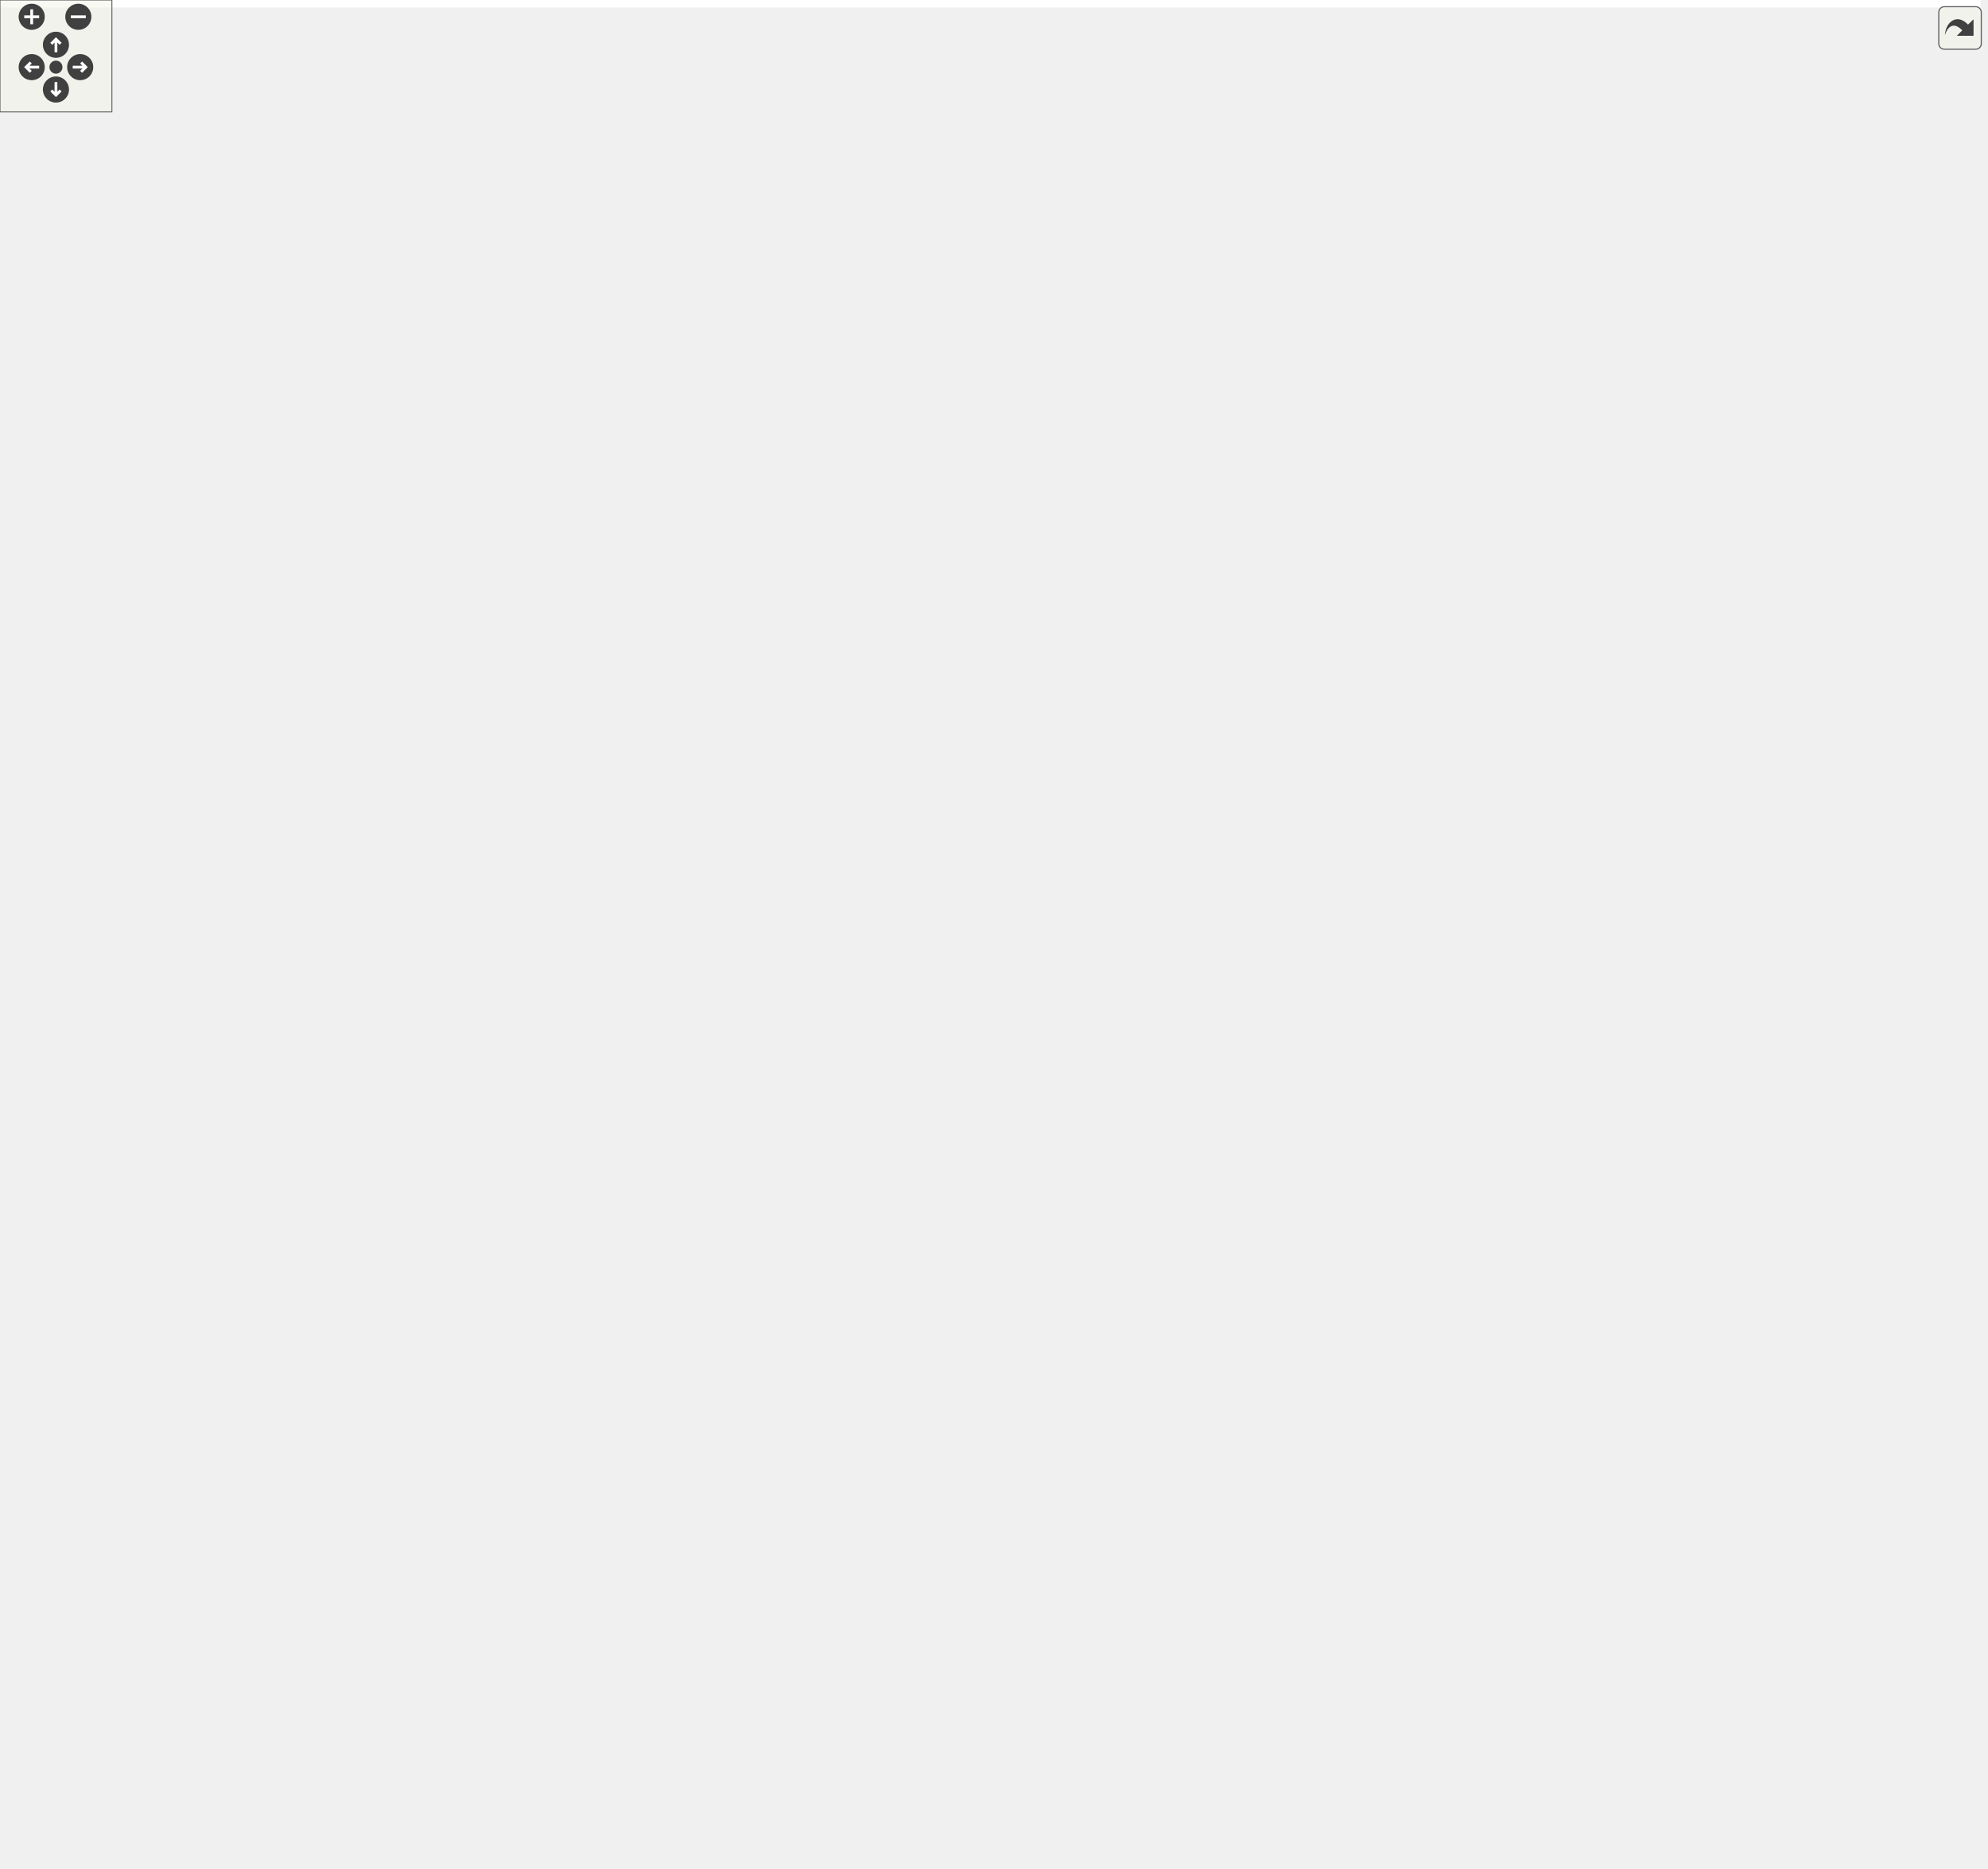
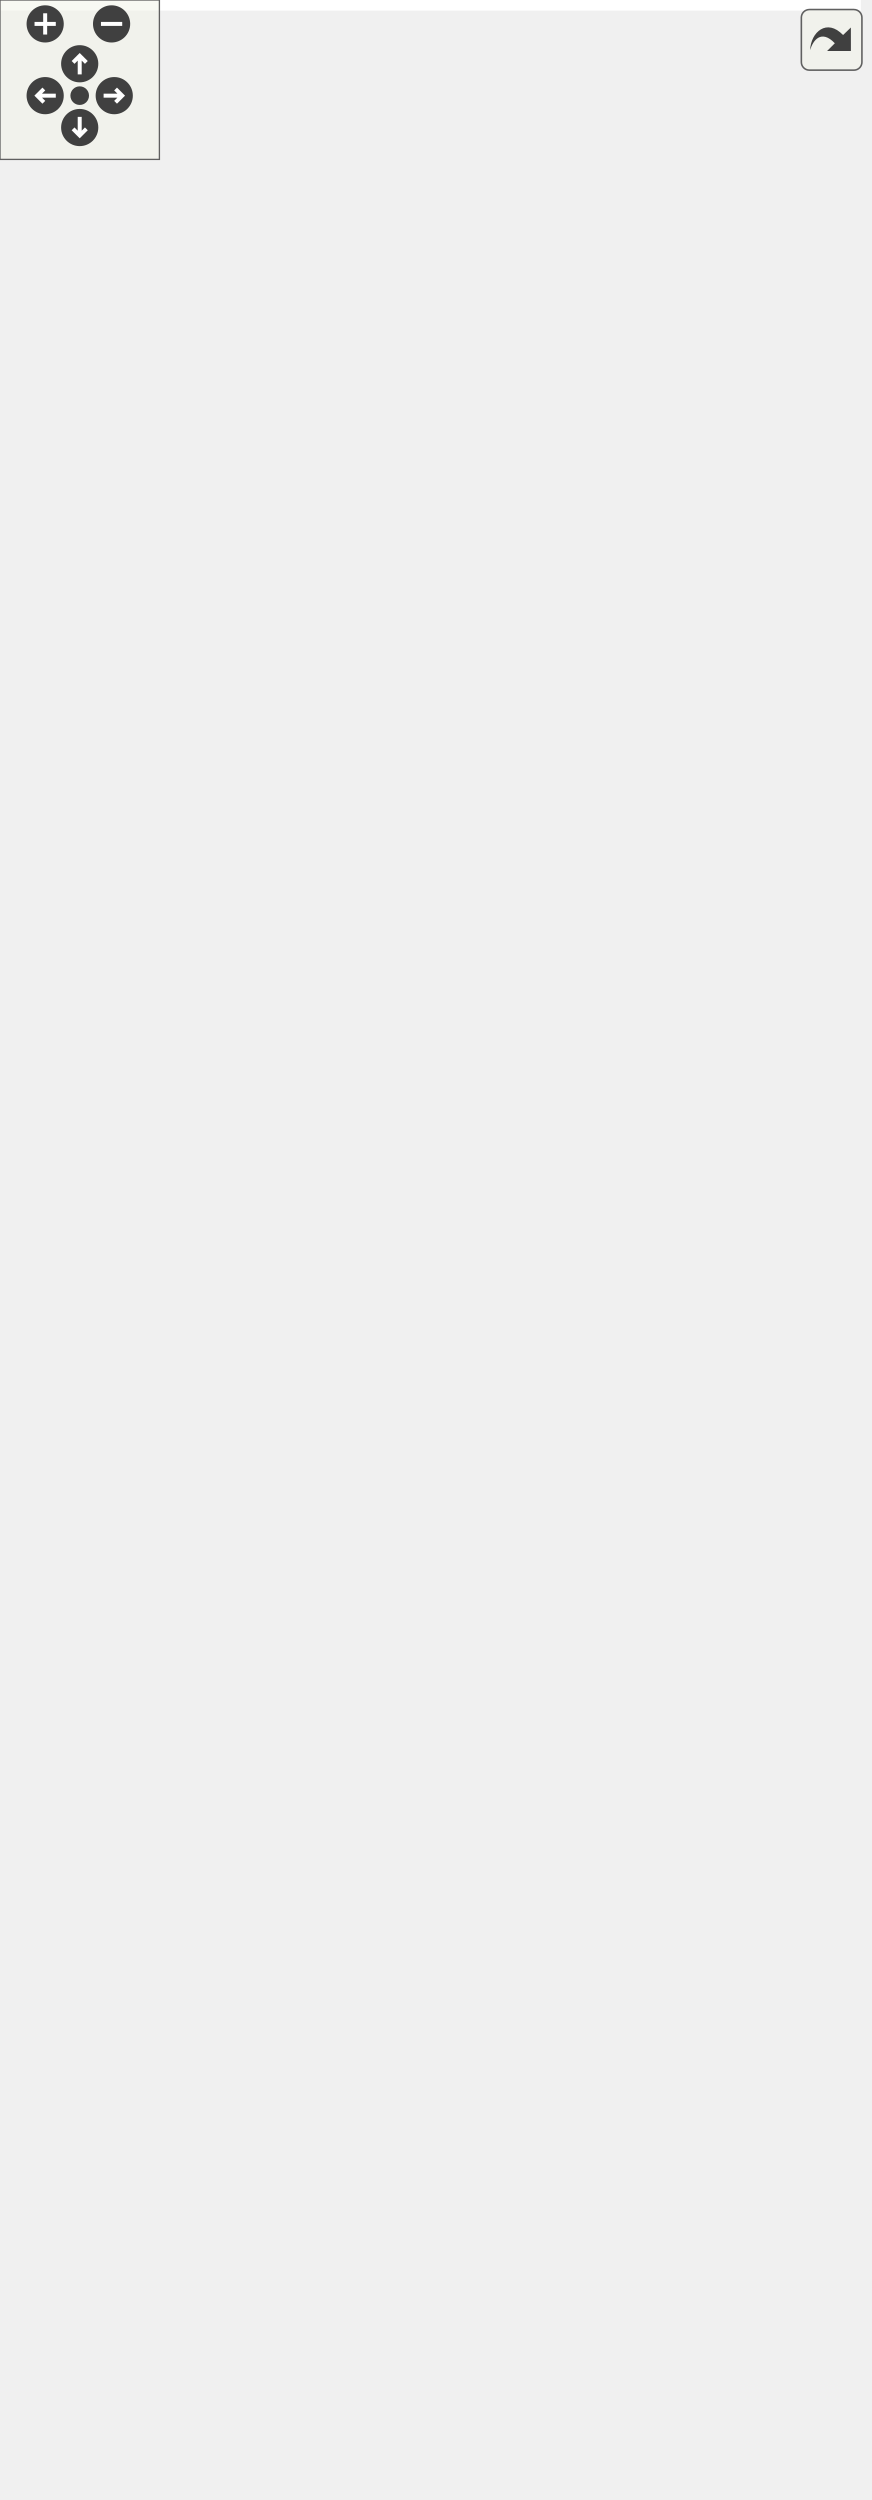
<svg xmlns="http://www.w3.org/2000/svg" xmlns:xlink="http://www.w3.org/1999/xlink" id="main" version="1.1" xml:space="preserve">
  <style type="text/css">
.edge:hover path { stroke: red; }
.edge:hover polygon { stroke: red; fill: red; }
</style>
  <defs>
    <circle id="rim" cx="0" cy="0" r="7" />
    <circle id="rim2" cx="0" cy="0" r="3.5" />
    <g id="zoomPlus">
      <use xlink:href="#rim" fill="#404040">
        <set attributeName="fill" to="#808080" begin="zoomplus.mouseover" end="zoomplus.mouseout" />
      </use>
      <path d="M-4,0h8M0,-4v8" fill="none" stroke="white" stroke-width="1.5" pointer-events="none" />
    </g>
    <g id="zoomMin">
      <use xlink:href="#rim" fill="#404040">
        <set attributeName="fill" to="#808080" begin="zoomminus.mouseover" end="zoomminus.mouseout" />
      </use>
      <path d="M-4,0h8" fill="none" stroke="white" stroke-width="1.5" pointer-events="none" />
    </g>
    <g id="dirArrow">
      <path fill="none" stroke="white" stroke-width="1.5" d="M0,-3.0v7 M-2.5,-0.5L0,-3.0L2.5,-0.5" />
    </g>
    <g id="resetDef">
      <use xlink:href="#rim2" fill="#404040">
        <set attributeName="fill" to="#808080" begin="reset.mouseover" end="reset.mouseout" />
      </use>
    </g>
  </defs>
  <svg id="graph" class="graph">
    <g id="viewport">
-       <polygon fill="white" stroke="none" points="-4,4 -4,-941.733 1062.03,-941.733 1062.03,4 -4,4" />
+       <polygon fill="white" stroke="none" points="-4,4 -4,-880.733 324.022,-880.733 324.022,4 -4,4" />
      <g id="node1" class="node">
-         <polygon fill="#bfbfbf" stroke="black" points="458.005,-114.84 458.005,-205.515 600.025,-205.515 600.025,-114.84 458.005,-114.84" />
-         <text text-anchor="start" x="466.005" y="-193.515" font-family="Monaco" font-size="10.00">HydroCouple::Temporal</text>
-         <text text-anchor="middle" x="529.015" y="-180.18" font-family="Monaco" font-size="10.00">::ITimeArgument</text>
-         <polyline fill="none" stroke="black" points="458.005,-170.845 600.025,-170.845 " />
-         <text text-anchor="middle" x="529.015" y="-158.845" font-family="Monaco" font-size="10.00"> </text>
-         <polyline fill="none" stroke="black" points="458.005,-149.51 600.025,-149.51 " />
-         <text text-anchor="start" x="466.005" y="-137.51" font-family="Monaco" font-size="10.00">+ ~ITimeArgument()</text>
-         <text text-anchor="start" x="466.005" y="-124.175" font-family="Monaco" font-size="10.00">+ setTimes()</text>
-       </g>
-       <g id="node8" class="node">
-         <g id="a_node8">
-           <a xlink:href="class_hydro_couple_1_1_spatio_temporal_1_1_i_time2_d_regular_grid_argument.html" target="_top" xlink:title="The ITime2DRegularGridArgument class. ">
-             <polygon fill="white" stroke="black" points="0,-0.5 0,-77.84 202.03,-77.84 202.03,-0.5 0,-0.5" />
-             <text text-anchor="start" x="8" y="-65.84" font-family="Monaco" font-size="10.00">HydroCouple::SpatioTemporal</text>
-             <text text-anchor="middle" x="101.015" y="-52.505" font-family="Monaco" font-size="10.00">::ITime2DRegularGridArgument</text>
-             <polyline fill="none" stroke="black" points="0,-43.17 202.03,-43.17 " />
-             <text text-anchor="middle" x="101.015" y="-31.17" font-family="Monaco" font-size="10.00"> </text>
-             <polyline fill="none" stroke="black" points="0,-21.835 202.03,-21.835 " />
-             <text text-anchor="start" x="8" y="-9.835" font-family="Monaco" font-size="10.00">+ ~ITime2DRegularGridArgument()</text>
-           </a>
-         </g>
-       </g>
-       <g id="edge8" class="edge">
-         <path fill="none" stroke="midnightblue" d="M447.695,-140.522C383.132,-125.227 290.773,-102.268 211.015,-78.34 208.111,-77.469 205.169,-76.568 202.205,-75.645" />
-         <polygon fill="none" stroke="midnightblue" points="447.275,-144.019 457.812,-142.91 448.883,-137.206 447.275,-144.019" />
-       </g>
-       <g id="node9" class="node">
-         <g id="a_node9">
-           <a xlink:href="class_hydro_couple_1_1_spatio_temporal_1_1_i_time3_d_regular_grid_argument.html" target="_top" xlink:title="The ITime3DRegularGridArgument class. ">
-             <polygon fill="white" stroke="black" points="220,-0.5 220,-77.84 422.03,-77.84 422.03,-0.5 220,-0.5" />
-             <text text-anchor="start" x="228" y="-65.84" font-family="Monaco" font-size="10.00">HydroCouple::SpatioTemporal</text>
-             <text text-anchor="middle" x="321.015" y="-52.505" font-family="Monaco" font-size="10.00">::ITime3DRegularGridArgument</text>
-             <polyline fill="none" stroke="black" points="220,-43.17 422.03,-43.17 " />
-             <text text-anchor="middle" x="321.015" y="-31.17" font-family="Monaco" font-size="10.00"> </text>
-             <polyline fill="none" stroke="black" points="220,-21.835 422.03,-21.835 " />
-             <text text-anchor="start" x="228" y="-9.835" font-family="Monaco" font-size="10.00">+ ~ITime3DRegularGridArgument()</text>
-           </a>
-         </g>
-       </g>
-       <g id="edge9" class="edge">
-         <path fill="none" stroke="midnightblue" d="M449.024,-113.41C428.512,-101.674 406.681,-89.184 386.967,-77.904" />
-         <polygon fill="none" stroke="midnightblue" points="447.306,-116.46 457.724,-118.388 450.783,-110.384 447.306,-116.46" />
-       </g>
-       <g id="node10" class="node">
-         <g id="a_node10">
-           <a xlink:href="class_hydro_couple_1_1_spatio_temporal_1_1_i_time_geometry_argument.html" target="_top" xlink:title="The ITimeGeometryArgument class. ">
-             <polygon fill="white" stroke="black" points="440.002,-0.5 440.002,-77.84 618.028,-77.84 618.028,-0.5 440.002,-0.5" />
-             <text text-anchor="start" x="448.002" y="-65.84" font-family="Monaco" font-size="10.00">HydroCouple::SpatioTemporal</text>
-             <text text-anchor="middle" x="529.015" y="-52.505" font-family="Monaco" font-size="10.00">::ITimeGeometryArgument</text>
-             <polyline fill="none" stroke="black" points="440.002,-43.17 618.028,-43.17 " />
-             <text text-anchor="middle" x="529.015" y="-31.17" font-family="Monaco" font-size="10.00"> </text>
-             <polyline fill="none" stroke="black" points="440.002,-21.835 618.028,-21.835 " />
-             <text text-anchor="start" x="448.002" y="-9.835" font-family="Monaco" font-size="10.00">+ ~ITimeGeometryArgument()</text>
-           </a>
-         </g>
-       </g>
-       <g id="edge10" class="edge">
-         <path fill="none" stroke="midnightblue" d="M529.015,-104.24C529.015,-95.385 529.015,-86.394 529.015,-78.058" />
-         <polygon fill="none" stroke="midnightblue" points="525.515,-104.525 529.015,-114.525 532.515,-104.525 525.515,-104.525" />
-       </g>
-       <g id="node11" class="node">
-         <g id="a_node11">
-           <a xlink:href="class_hydro_couple_1_1_spatio_temporal_1_1_i_time_polyhedral_surface_argument.html" target="_top" xlink:title="The ITimePolyhedralSurfaceArgument class. ">
-             <polygon fill="white" stroke="black" points="635.998,-0.5 635.998,-77.84 862.032,-77.84 862.032,-0.5 635.998,-0.5" />
-             <text text-anchor="start" x="643.998" y="-65.84" font-family="Monaco" font-size="10.00">HydroCouple::SpatioTemporal</text>
-             <text text-anchor="middle" x="749.015" y="-52.505" font-family="Monaco" font-size="10.00">::ITimePolyhedralSurfaceArgument</text>
-             <polyline fill="none" stroke="black" points="635.998,-43.17 862.032,-43.17 " />
-             <text text-anchor="middle" x="749.015" y="-31.17" font-family="Monaco" font-size="10.00"> </text>
-             <polyline fill="none" stroke="black" points="635.998,-21.835 862.032,-21.835 " />
-             <text text-anchor="start" x="643.998" y="-9.835" font-family="Monaco" font-size="10.00">+ ~ITimePolyhedralSurfaceArgument()</text>
-           </a>
-         </g>
-       </g>
-       <g id="edge11" class="edge">
-         <path fill="none" stroke="midnightblue" d="M609.174,-115.816C632.138,-103.394 656.979,-89.956 679.263,-77.902" />
-         <polygon fill="none" stroke="midnightblue" points="607.269,-112.867 600.139,-120.703 610.6,-119.024 607.269,-112.867" />
-       </g>
-       <g id="node12" class="node">
-         <g id="a_node12">
-           <a xlink:href="class_hydro_couple_1_1_spatio_temporal_1_1_i_time_raster_argument.html" target="_top" xlink:title="The ITimeRasterArgument class. ">
-             <polygon fill="white" stroke="black" points="880.002,-0.5 880.002,-77.84 1058.03,-77.84 1058.03,-0.5 880.002,-0.5" />
-             <text text-anchor="start" x="888.002" y="-65.84" font-family="Monaco" font-size="10.00">HydroCouple::SpatioTemporal</text>
-             <text text-anchor="middle" x="969.015" y="-52.505" font-family="Monaco" font-size="10.00">::ITimeRasterArgument</text>
-             <polyline fill="none" stroke="black" points="880.002,-43.17 1058.03,-43.17 " />
-             <text text-anchor="middle" x="969.015" y="-31.17" font-family="Monaco" font-size="10.00"> </text>
-             <polyline fill="none" stroke="black" points="880.002,-21.835 1058.03,-21.835 " />
-             <text text-anchor="start" x="888.002" y="-9.835" font-family="Monaco" font-size="10.00">+ ~ITimeRasterArgument()</text>
-           </a>
-         </g>
-       </g>
-       <g id="edge12" class="edge">
-         <path fill="none" stroke="midnightblue" d="M610.26,-143.306C680.1,-128.873 783.149,-105.69 871.015,-78.34 873.892,-77.445 876.805,-76.506 879.737,-75.534" />
-         <polygon fill="none" stroke="midnightblue" points="609.295,-139.931 600.203,-145.371 610.703,-146.788 609.295,-139.931" />
+         <polygon fill="#bfbfbf" stroke="black" points="87.001,-0.5 87.001,-104.51 229.021,-104.51 229.021,-0.5 87.001,-0.5" />
+         <text text-anchor="start" x="95.001" y="-92.51" font-family="Monaco" font-size="10.00">HydroCouple::Temporal</text>
+         <text text-anchor="middle" x="158.011" y="-79.175" font-family="Monaco" font-size="10.00">::ITimeArgument</text>
+         <polyline fill="none" stroke="black" points="87.001,-69.84 229.021,-69.84 " />
+         <text text-anchor="middle" x="158.011" y="-57.84" font-family="Monaco" font-size="10.00"> </text>
+         <polyline fill="none" stroke="black" points="87.001,-48.505 229.021,-48.505 " />
+         <text text-anchor="start" x="95.001" y="-36.505" font-family="Monaco" font-size="10.00">+ ~ITimeArgument()</text>
+         <text text-anchor="start" x="95.001" y="-23.17" font-family="Monaco" font-size="10.00">+ setTimes()</text>
+         <text text-anchor="start" x="95.001" y="-9.835" font-family="Monaco" font-size="10.00">+ timeValueSets()</text>
      </g>
      <g id="node2" class="node">
        <g id="a_node2">
          <a xlink:href="class_hydro_couple_1_1_i_argument.html" target="_top" xlink:title="IArgument interface class used to set the arguments for components. They can be complex or simple mul...">
-             <polygon fill="white" stroke="black" points="371.004,-242.515 371.004,-439.869 519.026,-439.869 519.026,-242.515 371.004,-242.515" />
-             <text text-anchor="middle" x="445.015" y="-427.869" font-family="Monaco" font-size="10.00">HydroCouple::IArgument</text>
-             <polyline fill="none" stroke="black" points="371.004,-418.534 519.026,-418.534 " />
-             <text text-anchor="middle" x="445.015" y="-406.534" font-family="Monaco" font-size="10.00"> </text>
-             <polyline fill="none" stroke="black" points="371.004,-397.199 519.026,-397.199 " />
-             <text text-anchor="start" x="379.004" y="-385.199" font-family="Monaco" font-size="10.00">+ ~IArgument()</text>
-             <text text-anchor="start" x="379.004" y="-371.864" font-family="Monaco" font-size="10.00">+ isOptional()</text>
-             <text text-anchor="start" x="379.004" y="-358.529" font-family="Monaco" font-size="10.00">+ isReadOnly()</text>
-             <text text-anchor="start" x="379.004" y="-345.194" font-family="Monaco" font-size="10.00">+ clone()</text>
-             <text text-anchor="start" x="379.004" y="-331.859" font-family="Monaco" font-size="10.00">+ valueSets()</text>
-             <text text-anchor="start" x="379.004" y="-318.524" font-family="Monaco" font-size="10.00">+ toString()</text>
-             <text text-anchor="start" x="379.004" y="-305.189" font-family="Monaco" font-size="10.00">+ fileExtensions()</text>
-             <text text-anchor="start" x="379.004" y="-291.854" font-family="Monaco" font-size="10.00">+ canReadFromFile()</text>
-             <text text-anchor="start" x="379.004" y="-278.52" font-family="Monaco" font-size="10.00">+ canReadFromString()</text>
-             <text text-anchor="start" x="379.004" y="-265.185" font-family="Monaco" font-size="10.00">+ readValues()</text>
-             <text text-anchor="start" x="379.004" y="-251.85" font-family="Monaco" font-size="10.00">+ readValues()</text>
+             <polygon fill="white" stroke="black" points="0,-141.51 0,-338.864 148.021,-338.864 148.021,-141.51 0,-141.51" />
+             <text text-anchor="middle" x="74.011" y="-326.864" font-family="Monaco" font-size="10.00">HydroCouple::IArgument</text>
+             <polyline fill="none" stroke="black" points="0,-317.529 148.021,-317.529 " />
+             <text text-anchor="middle" x="74.011" y="-305.529" font-family="Monaco" font-size="10.00"> </text>
+             <polyline fill="none" stroke="black" points="0,-296.194 148.021,-296.194 " />
+             <text text-anchor="start" x="8" y="-284.194" font-family="Monaco" font-size="10.00">+ ~IArgument()</text>
+             <text text-anchor="start" x="8" y="-270.859" font-family="Monaco" font-size="10.00">+ isOptional()</text>
+             <text text-anchor="start" x="8" y="-257.524" font-family="Monaco" font-size="10.00">+ isReadOnly()</text>
+             <text text-anchor="start" x="8" y="-244.189" font-family="Monaco" font-size="10.00">+ clone()</text>
+             <text text-anchor="start" x="8" y="-230.854" font-family="Monaco" font-size="10.00">+ valueSets()</text>
+             <text text-anchor="start" x="8" y="-217.52" font-family="Monaco" font-size="10.00">+ toString()</text>
+             <text text-anchor="start" x="8" y="-204.185" font-family="Monaco" font-size="10.00">+ fileExtensions()</text>
+             <text text-anchor="start" x="8" y="-190.85" font-family="Monaco" font-size="10.00">+ canReadFromFile()</text>
+             <text text-anchor="start" x="8" y="-177.515" font-family="Monaco" font-size="10.00">+ canReadFromString()</text>
+             <text text-anchor="start" x="8" y="-164.18" font-family="Monaco" font-size="10.00">+ readValues()</text>
+             <text text-anchor="start" x="8" y="-150.845" font-family="Monaco" font-size="10.00">+ readValues()</text>
          </a>
        </g>
      </g>
      <g id="edge1" class="edge">
-         <path fill="none" stroke="midnightblue" d="M495.263,-233.107C499.73,-223.588 504.067,-214.344 508.062,-205.831" />
-         <polygon fill="none" stroke="midnightblue" points="492.027,-231.764 490.948,-242.304 498.364,-234.738 492.027,-231.764" />
+         <path fill="none" stroke="midnightblue" d="M122.401,-132.22C126.734,-122.641 130.975,-113.268 134.932,-104.522" />
+         <polygon fill="none" stroke="midnightblue" points="119.158,-130.898 118.225,-141.452 125.535,-133.784 119.158,-130.898" />
      </g>
      <g id="node3" class="node">
        <g id="a_node3">
          <a xlink:href="class_hydro_couple_1_1_i_component_item.html" target="_top" xlink:title="IComponentItem is a fundamental unit of data for a component. ">
-             <polygon fill="white" stroke="black" points="440.002,-476.869 440.002,-567.544 618.028,-567.544 618.028,-476.869 440.002,-476.869" />
-             <text text-anchor="middle" x="529.015" y="-555.544" font-family="Monaco" font-size="10.00">HydroCouple::IComponentItem</text>
-             <polyline fill="none" stroke="black" points="440.002,-546.209 618.028,-546.209 " />
-             <text text-anchor="middle" x="529.015" y="-534.209" font-family="Monaco" font-size="10.00"> </text>
-             <polyline fill="none" stroke="black" points="440.002,-524.874 618.028,-524.874 " />
-             <text text-anchor="start" x="448.002" y="-512.874" font-family="Monaco" font-size="10.00">+ ~IComponentItem()</text>
-             <text text-anchor="start" x="448.002" y="-499.539" font-family="Monaco" font-size="10.00">+ modelComponent()</text>
-             <text text-anchor="start" x="448.002" y="-486.204" font-family="Monaco" font-size="10.00">+ dimensions()</text>
+             <polygon fill="white" stroke="black" points="68.998,-375.864 68.998,-479.874 247.024,-479.874 247.024,-375.864 68.998,-375.864" />
+             <text text-anchor="middle" x="158.011" y="-467.874" font-family="Monaco" font-size="10.00">HydroCouple::IComponentItem</text>
+             <polyline fill="none" stroke="black" points="68.998,-458.539 247.024,-458.539 " />
+             <text text-anchor="middle" x="158.011" y="-446.539" font-family="Monaco" font-size="10.00"> </text>
+             <polyline fill="none" stroke="black" points="68.998,-437.204 247.024,-437.204 " />
+             <text text-anchor="start" x="76.998" y="-425.204" font-family="Monaco" font-size="10.00">+ ~IComponentItem()</text>
+             <text text-anchor="start" x="76.998" y="-411.869" font-family="Monaco" font-size="10.00">+ modelComponent()</text>
+             <text text-anchor="start" x="76.998" y="-398.534" font-family="Monaco" font-size="10.00">+ modelComponentId()</text>
+             <text text-anchor="start" x="76.998" y="-385.199" font-family="Monaco" font-size="10.00">+ dimensions()</text>
          </a>
        </g>
      </g>
      <g id="edge2" class="edge">
-         <path fill="none" stroke="midnightblue" d="M503.737,-467.336C499.678,-458.685 495.369,-449.503 491.003,-440.198" />
-         <polygon fill="none" stroke="midnightblue" points="500.619,-468.929 508.035,-476.495 506.956,-465.956 500.619,-468.929" />
+         <path fill="none" stroke="midnightblue" d="M130.6,-366.277C126.617,-357.474 122.435,-348.228 118.222,-338.917" />
+         <polygon fill="none" stroke="midnightblue" points="127.524,-367.971 134.835,-375.639 133.902,-365.085 127.524,-367.971" />
      </g>
      <g id="node7" class="node">
        <g id="a_node7">
          <a xlink:href="class_hydro_couple_1_1_temporal_1_1_i_time_component_item.html" target="_top" xlink:title="ITimeComponentItem is an IComponentItem with a temporal attribute. ">
-             <polygon fill="white" stroke="black" points="537.004,-275.852 537.004,-406.532 691.026,-406.532 691.026,-275.852 537.004,-275.852" />
-             <text text-anchor="start" x="545.004" y="-394.532" font-family="Monaco" font-size="10.00">HydroCouple::Temporal</text>
-             <text text-anchor="middle" x="614.015" y="-381.197" font-family="Monaco" font-size="10.00">::ITimeComponentItem</text>
-             <polyline fill="none" stroke="black" points="537.004,-371.862 691.026,-371.862 " />
-             <text text-anchor="middle" x="614.015" y="-359.862" font-family="Monaco" font-size="10.00"> </text>
-             <polyline fill="none" stroke="black" points="537.004,-350.527 691.026,-350.527 " />
-             <text text-anchor="start" x="545.004" y="-338.527" font-family="Monaco" font-size="10.00">+ ~ITimeComponentItem()</text>
-             <text text-anchor="start" x="545.004" y="-325.192" font-family="Monaco" font-size="10.00">+ timeDimension()</text>
-             <text text-anchor="start" x="545.004" y="-311.857" font-family="Monaco" font-size="10.00">+ times()</text>
-             <text text-anchor="start" x="545.004" y="-298.522" font-family="Monaco" font-size="10.00">+ timeSpan()</text>
-             <text text-anchor="start" x="545.004" y="-285.187" font-family="Monaco" font-size="10.00">+ time()</text>
+             <polygon fill="white" stroke="black" points="166,-174.847 166,-305.527 320.022,-305.527 320.022,-174.847 166,-174.847" />
+             <text text-anchor="start" x="174" y="-293.527" font-family="Monaco" font-size="10.00">HydroCouple::Temporal</text>
+             <text text-anchor="middle" x="243.011" y="-280.192" font-family="Monaco" font-size="10.00">::ITimeComponentItem</text>
+             <polyline fill="none" stroke="black" points="166,-270.857 320.022,-270.857 " />
+             <text text-anchor="middle" x="243.011" y="-258.857" font-family="Monaco" font-size="10.00"> </text>
+             <polyline fill="none" stroke="black" points="166,-249.522 320.022,-249.522 " />
+             <text text-anchor="start" x="174" y="-237.522" font-family="Monaco" font-size="10.00">+ ~ITimeComponentItem()</text>
+             <text text-anchor="start" x="174" y="-224.187" font-family="Monaco" font-size="10.00">+ timeDimension()</text>
+             <text text-anchor="start" x="174" y="-210.852" font-family="Monaco" font-size="10.00">+ times()</text>
+             <text text-anchor="start" x="174" y="-197.517" font-family="Monaco" font-size="10.00">+ timeSpan()</text>
+             <text text-anchor="start" x="174" y="-184.182" font-family="Monaco" font-size="10.00">+ time()</text>
          </a>
        </g>
      </g>
      <g id="edge7" class="edge">
-         <path fill="none" stroke="midnightblue" d="M554.594,-467.336C563.674,-448.214 573.985,-426.499 583.439,-406.587" />
-         <polygon fill="none" stroke="midnightblue" points="551.373,-465.961 550.245,-476.495 557.696,-468.963 551.373,-465.961" />
+         <path fill="none" stroke="midnightblue" d="M185.724,-366.33C194.581,-346.981 204.418,-325.493 213.404,-305.862" />
+         <polygon fill="none" stroke="midnightblue" points="182.442,-365.09 181.462,-375.639 188.807,-368.003 182.442,-365.09" />
      </g>
      <g id="node4" class="node">
        <g id="a_node4">
          <a xlink:href="class_hydro_couple_1_1_i_identity.html" target="_top" xlink:title="IIdentity interface class defines a method to get the Id of an HydroCouple entity. ">
-             <polygon fill="white" stroke="black" points="455.004,-604.544 455.004,-681.884 603.026,-681.884 603.026,-604.544 455.004,-604.544" />
-             <text text-anchor="middle" x="529.015" y="-669.884" font-family="Monaco" font-size="10.00">HydroCouple::IIdentity</text>
-             <polyline fill="none" stroke="black" points="455.004,-660.549 603.026,-660.549 " />
-             <text text-anchor="middle" x="529.015" y="-648.549" font-family="Monaco" font-size="10.00"> </text>
-             <polyline fill="none" stroke="black" points="455.004,-639.214 603.026,-639.214 " />
-             <text text-anchor="start" x="463.004" y="-627.214" font-family="Monaco" font-size="10.00">+ ~IIdentity()</text>
-             <text text-anchor="start" x="463.004" y="-613.879" font-family="Monaco" font-size="10.00">+ id()</text>
+             <polygon fill="white" stroke="black" points="84,-516.874 84,-620.884 232.021,-620.884 232.021,-516.874 84,-516.874" />
+             <text text-anchor="middle" x="158.011" y="-608.884" font-family="Monaco" font-size="10.00">HydroCouple::IIdentity</text>
+             <polyline fill="none" stroke="black" points="84,-599.549 232.021,-599.549 " />
+             <text text-anchor="middle" x="158.011" y="-587.549" font-family="Monaco" font-size="10.00"> </text>
+             <polyline fill="none" stroke="black" points="84,-578.214 232.021,-578.214 " />
+             <text text-anchor="start" x="92" y="-566.214" font-family="Monaco" font-size="10.00">+ ~IIdentity()</text>
+             <text text-anchor="start" x="92" y="-552.879" font-family="Monaco" font-size="10.00">+ MPI_Comm()</text>
+             <text text-anchor="start" x="92" y="-539.544" font-family="Monaco" font-size="10.00">+ MPI_Rank()</text>
+             <text text-anchor="start" x="92" y="-526.209" font-family="Monaco" font-size="10.00">+ id()</text>
          </a>
        </g>
      </g>
      <g id="edge3" class="edge">
-         <path fill="none" stroke="midnightblue" d="M529.015,-594.224C529.015,-585.526 529.015,-576.486 529.015,-567.887" />
-         <polygon fill="none" stroke="midnightblue" points="525.515,-594.232 529.015,-604.232 532.515,-594.232 525.515,-594.232" />
+         <path fill="none" stroke="midnightblue" d="M158.011,-506.315C158.011,-497.533 158.011,-488.579 158.011,-480.025" />
+         <polygon fill="none" stroke="midnightblue" points="154.511,-506.512 158.011,-516.512 161.511,-506.512 154.511,-506.512" />
      </g>
      <g id="node5" class="node">
        <g id="a_node5">
          <a xlink:href="class_hydro_couple_1_1_i_description.html" target="_top" xlink:title="IDescription interface class provides descriptive information on a HydroCouple object. ">
-             <polygon fill="white" stroke="black" points="446.003,-718.884 446.003,-836.229 612.027,-836.229 612.027,-718.884 446.003,-718.884" />
-             <text text-anchor="middle" x="529.015" y="-824.229" font-family="Monaco" font-size="10.00">HydroCouple::IDescription</text>
-             <polyline fill="none" stroke="black" points="446.003,-814.894 612.027,-814.894 " />
-             <text text-anchor="middle" x="529.015" y="-802.894" font-family="Monaco" font-size="10.00"> </text>
-             <polyline fill="none" stroke="black" points="446.003,-793.559 612.027,-793.559 " />
-             <text text-anchor="start" x="454.003" y="-781.559" font-family="Monaco" font-size="10.00">+ ~IDescription()</text>
-             <text text-anchor="start" x="454.003" y="-768.224" font-family="Monaco" font-size="10.00">+ getCaption()</text>
-             <text text-anchor="start" x="454.003" y="-754.889" font-family="Monaco" font-size="10.00">+ setCaption()</text>
-             <text text-anchor="start" x="454.003" y="-741.554" font-family="Monaco" font-size="10.00">+ getDescription()</text>
-             <text text-anchor="start" x="454.003" y="-728.219" font-family="Monaco" font-size="10.00">+ setDescription()</text>
+             <polygon fill="white" stroke="black" points="74.999,-657.884 74.999,-775.229 241.023,-775.229 241.023,-657.884 74.999,-657.884" />
+             <text text-anchor="middle" x="158.011" y="-763.229" font-family="Monaco" font-size="10.00">HydroCouple::IDescription</text>
+             <polyline fill="none" stroke="black" points="74.999,-753.894 241.023,-753.894 " />
+             <text text-anchor="middle" x="158.011" y="-741.894" font-family="Monaco" font-size="10.00"> </text>
+             <polyline fill="none" stroke="black" points="74.999,-732.559 241.023,-732.559 " />
+             <text text-anchor="start" x="82.999" y="-720.559" font-family="Monaco" font-size="10.00">+ ~IDescription()</text>
+             <text text-anchor="start" x="82.999" y="-707.224" font-family="Monaco" font-size="10.00">+ getCaption()</text>
+             <text text-anchor="start" x="82.999" y="-693.889" font-family="Monaco" font-size="10.00">+ setCaption()</text>
+             <text text-anchor="start" x="82.999" y="-680.554" font-family="Monaco" font-size="10.00">+ getDescription()</text>
+             <text text-anchor="start" x="82.999" y="-667.219" font-family="Monaco" font-size="10.00">+ setDescription()</text>
          </a>
        </g>
      </g>
      <g id="edge4" class="edge">
-         <path fill="none" stroke="midnightblue" d="M529.015,-708.318C529.015,-699.279 529.015,-690.292 529.015,-682.031" />
-         <polygon fill="none" stroke="midnightblue" points="525.515,-708.509 529.015,-718.509 532.515,-708.509 525.515,-708.509" />
+         <path fill="none" stroke="midnightblue" d="M158.011,-647.283C158.011,-638.465 158.011,-629.557 158.011,-621.079" />
+         <polygon fill="none" stroke="midnightblue" points="154.511,-647.562 158.011,-657.562 161.511,-647.562 154.511,-647.562" />
      </g>
      <g id="node6" class="node">
        <g id="a_node6">
          <a xlink:href="class_hydro_couple_1_1_i_property_changed.html" target="_top" xlink:title="IPropertyChanged interface is used to emit signal/event when a property of an object changes...">
-             <polygon fill="white" stroke="black" points="434.001,-873.229 434.001,-937.233 624.029,-937.233 624.029,-873.229 434.001,-873.229" />
-             <text text-anchor="middle" x="529.015" y="-925.233" font-family="Monaco" font-size="10.00">HydroCouple::IPropertyChanged</text>
-             <polyline fill="none" stroke="black" points="434.001,-915.898 624.029,-915.898 " />
-             <text text-anchor="middle" x="529.015" y="-903.898" font-family="Monaco" font-size="10.00"> </text>
-             <polyline fill="none" stroke="black" points="434.001,-894.563 624.029,-894.563 " />
-             <text text-anchor="start" x="442.001" y="-882.563" font-family="Monaco" font-size="10.00">+ ~IPropertyChanged()</text>
+             <polygon fill="white" stroke="black" points="62.997,-812.229 62.997,-876.233 253.025,-876.233 253.025,-812.229 62.997,-812.229" />
+             <text text-anchor="middle" x="158.011" y="-864.233" font-family="Monaco" font-size="10.00">HydroCouple::IPropertyChanged</text>
+             <polyline fill="none" stroke="black" points="62.997,-854.898 253.025,-854.898 " />
+             <text text-anchor="middle" x="158.011" y="-842.898" font-family="Monaco" font-size="10.00"> </text>
+             <polyline fill="none" stroke="black" points="62.997,-833.563 253.025,-833.563 " />
+             <text text-anchor="start" x="70.997" y="-821.563" font-family="Monaco" font-size="10.00">+ ~IPropertyChanged()</text>
          </a>
        </g>
      </g>
      <g id="edge5" class="edge">
-         <path fill="none" stroke="midnightblue" d="M529.015,-862.908C529.015,-854.523 529.015,-845.557 529.015,-836.715" />
-         <polygon fill="none" stroke="midnightblue" points="525.515,-863.165 529.015,-873.165 532.515,-863.165 525.515,-863.165" />
+         <path fill="none" stroke="midnightblue" d="M158.011,-801.908C158.011,-793.523 158.011,-784.557 158.011,-775.715" />
+         <polygon fill="none" stroke="midnightblue" points="154.511,-802.165 158.011,-812.165 161.511,-802.165 154.511,-802.165" />
      </g>
      <g id="edge6" class="edge">
-         <path fill="none" stroke="midnightblue" d="M579.127,-266.715C569.294,-246.006 558.899,-224.114 550.141,-205.669" />
-         <polygon fill="none" stroke="midnightblue" points="575.997,-268.284 583.448,-275.816 582.321,-265.282 575.997,-268.284" />
+         <path fill="none" stroke="midnightblue" d="M209.281,-165.505C199.95,-145.12 190.028,-123.447 181.424,-104.651" />
+         <polygon fill="none" stroke="midnightblue" points="206.176,-167.13 213.52,-174.766 212.54,-164.216 206.176,-167.13" />
      </g>
    </g>
  </svg>
  <g id="navigator" transform="translate(0 0)" fill="#404254">
    <rect fill="#f2f5e9" fill-opacity="0.5" stroke="#606060" stroke-width=".5" x="0" y="0" width="60" height="60" />
    <use id="zoomplus" xlink:href="#zoomPlus" x="17" y="9" />
    <use id="zoomminus" xlink:href="#zoomMin" x="42" y="9" />
    <use id="reset" xlink:href="#resetDef" x="30" y="36" />
    <g id="arrowUp" xlink:href="#dirArrow" transform="translate(30 24)">
      <use xlink:href="#rim" fill="#404040">
        <set attributeName="fill" to="#808080" begin="arrowUp.mouseover" end="arrowUp.mouseout" />
      </use>
      <path fill="none" stroke="white" stroke-width="1.5" d="M0,-3.0v7 M-2.5,-0.5L0,-3.0L2.5,-0.5" />
    </g>
    <g id="arrowRight" xlink:href="#dirArrow" transform="rotate(90) translate(36 -43)">
      <use xlink:href="#rim" fill="#404040">
        <set attributeName="fill" to="#808080" begin="arrowRight.mouseover" end="arrowRight.mouseout" />
      </use>
      <path fill="none" stroke="white" stroke-width="1.5" d="M0,-3.0v7 M-2.5,-0.5L0,-3.0L2.5,-0.5" />
    </g>
    <g id="arrowDown" xlink:href="#dirArrow" transform="rotate(180) translate(-30 -48)">
      <use xlink:href="#rim" fill="#404040">
        <set attributeName="fill" to="#808080" begin="arrowDown.mouseover" end="arrowDown.mouseout" />
      </use>
      <path fill="none" stroke="white" stroke-width="1.5" d="M0,-3.0v7 M-2.5,-0.5L0,-3.0L2.5,-0.5" />
    </g>
    <g id="arrowLeft" xlink:href="#dirArrow" transform="rotate(270) translate(-36 17)">
      <use xlink:href="#rim" fill="#404040">
        <set attributeName="fill" to="#808080" begin="arrowLeft.mouseover" end="arrowLeft.mouseout" />
      </use>
      <path fill="none" stroke="white" stroke-width="1.5" d="M0,-3.0v7 M-2.5,-0.5L0,-3.0L2.5,-0.5" />
    </g>
  </g>
  <svg viewBox="0 0 15 15" width="100%" height="30px" preserveAspectRatio="xMaxYMin meet">
    <g id="arrow_out" transform="scale(0.3 0.3)">
      <a xlink:href="class_hydro_couple_1_1_temporal_1_1_i_time_argument__inherit__graph_org.svg" target="_base">
        <rect id="button" ry="5" rx="5" y="6" x="6" height="38" width="38" fill="#f2f5e9" fill-opacity="0.5" stroke="#606060" stroke-width="1.0" />
        <path id="arrow" d="M 11.5,31.437 C 11.94,20.098 22.043,11.323 32.159,21.979 L 37.069,17.246 C 37.069,17.246 37.088,32 37.088,32 L 22.16,31.978 C 22.16,31.978 26.998,27.14 26.998,27.14 C 18.529,18.264 13.292,25.23 11.5,31.437 z" style="fill:#404040;" />
      </a>
    </g>
  </svg>
</svg>
